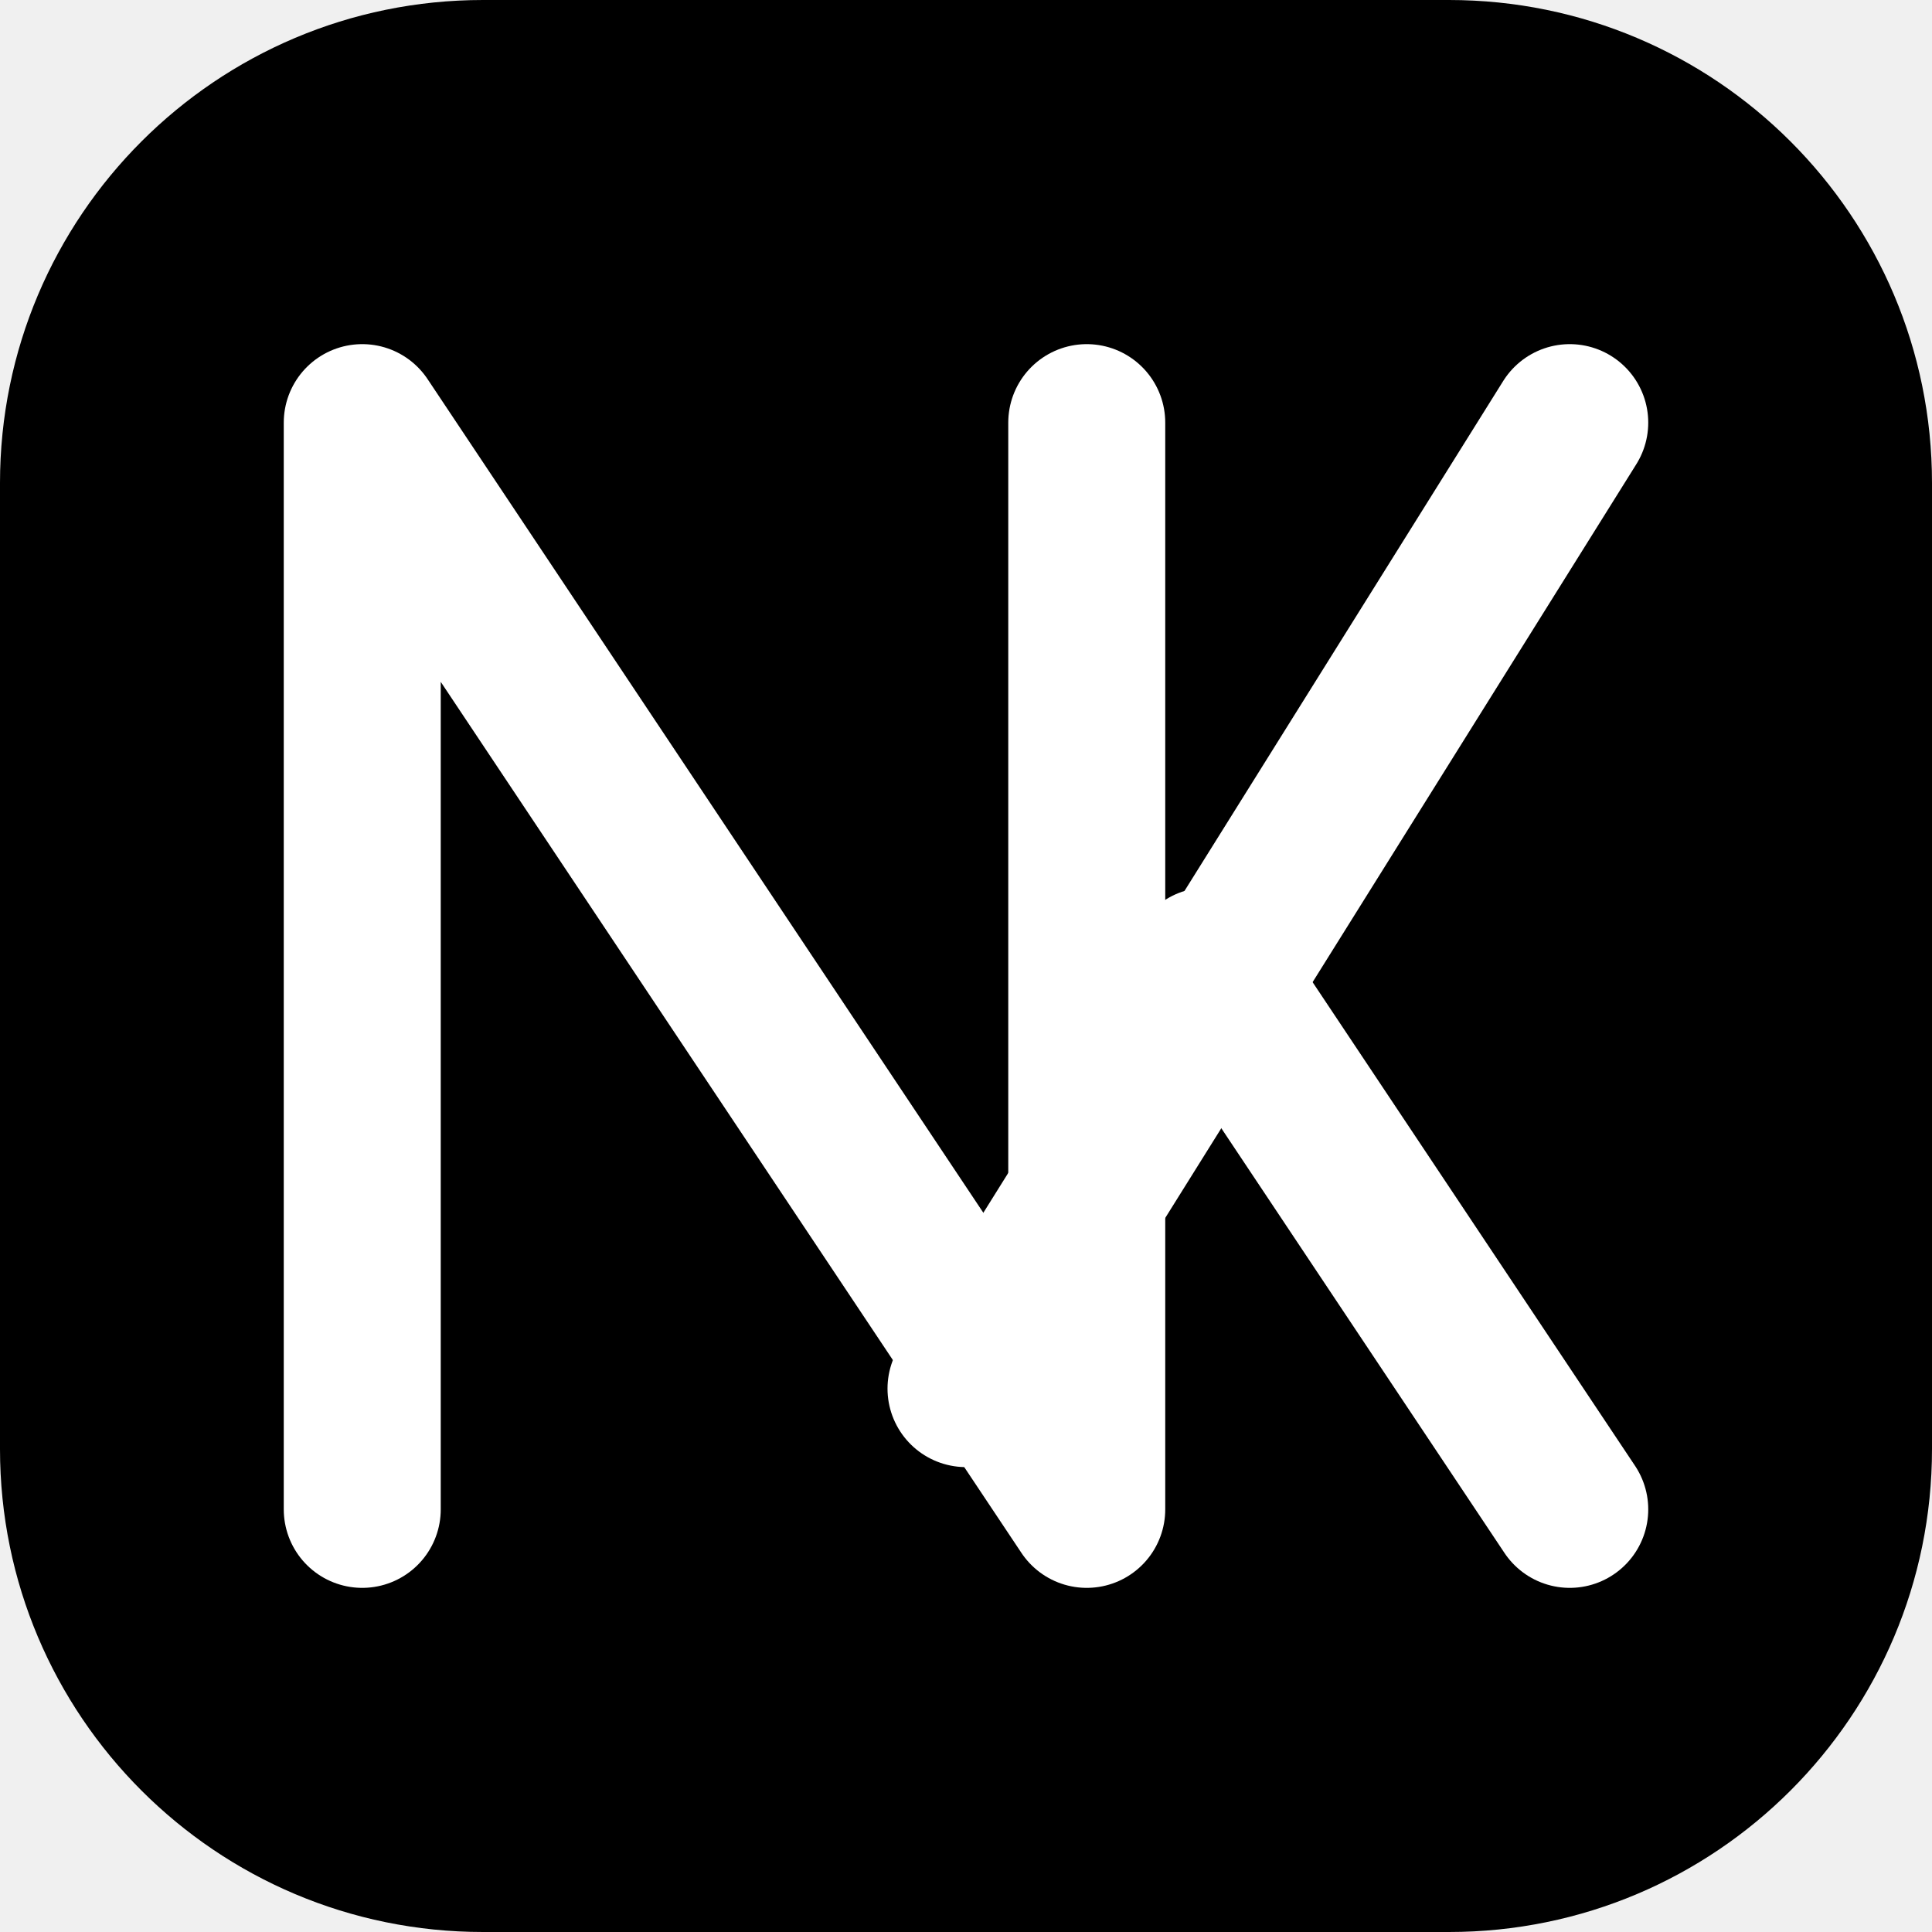
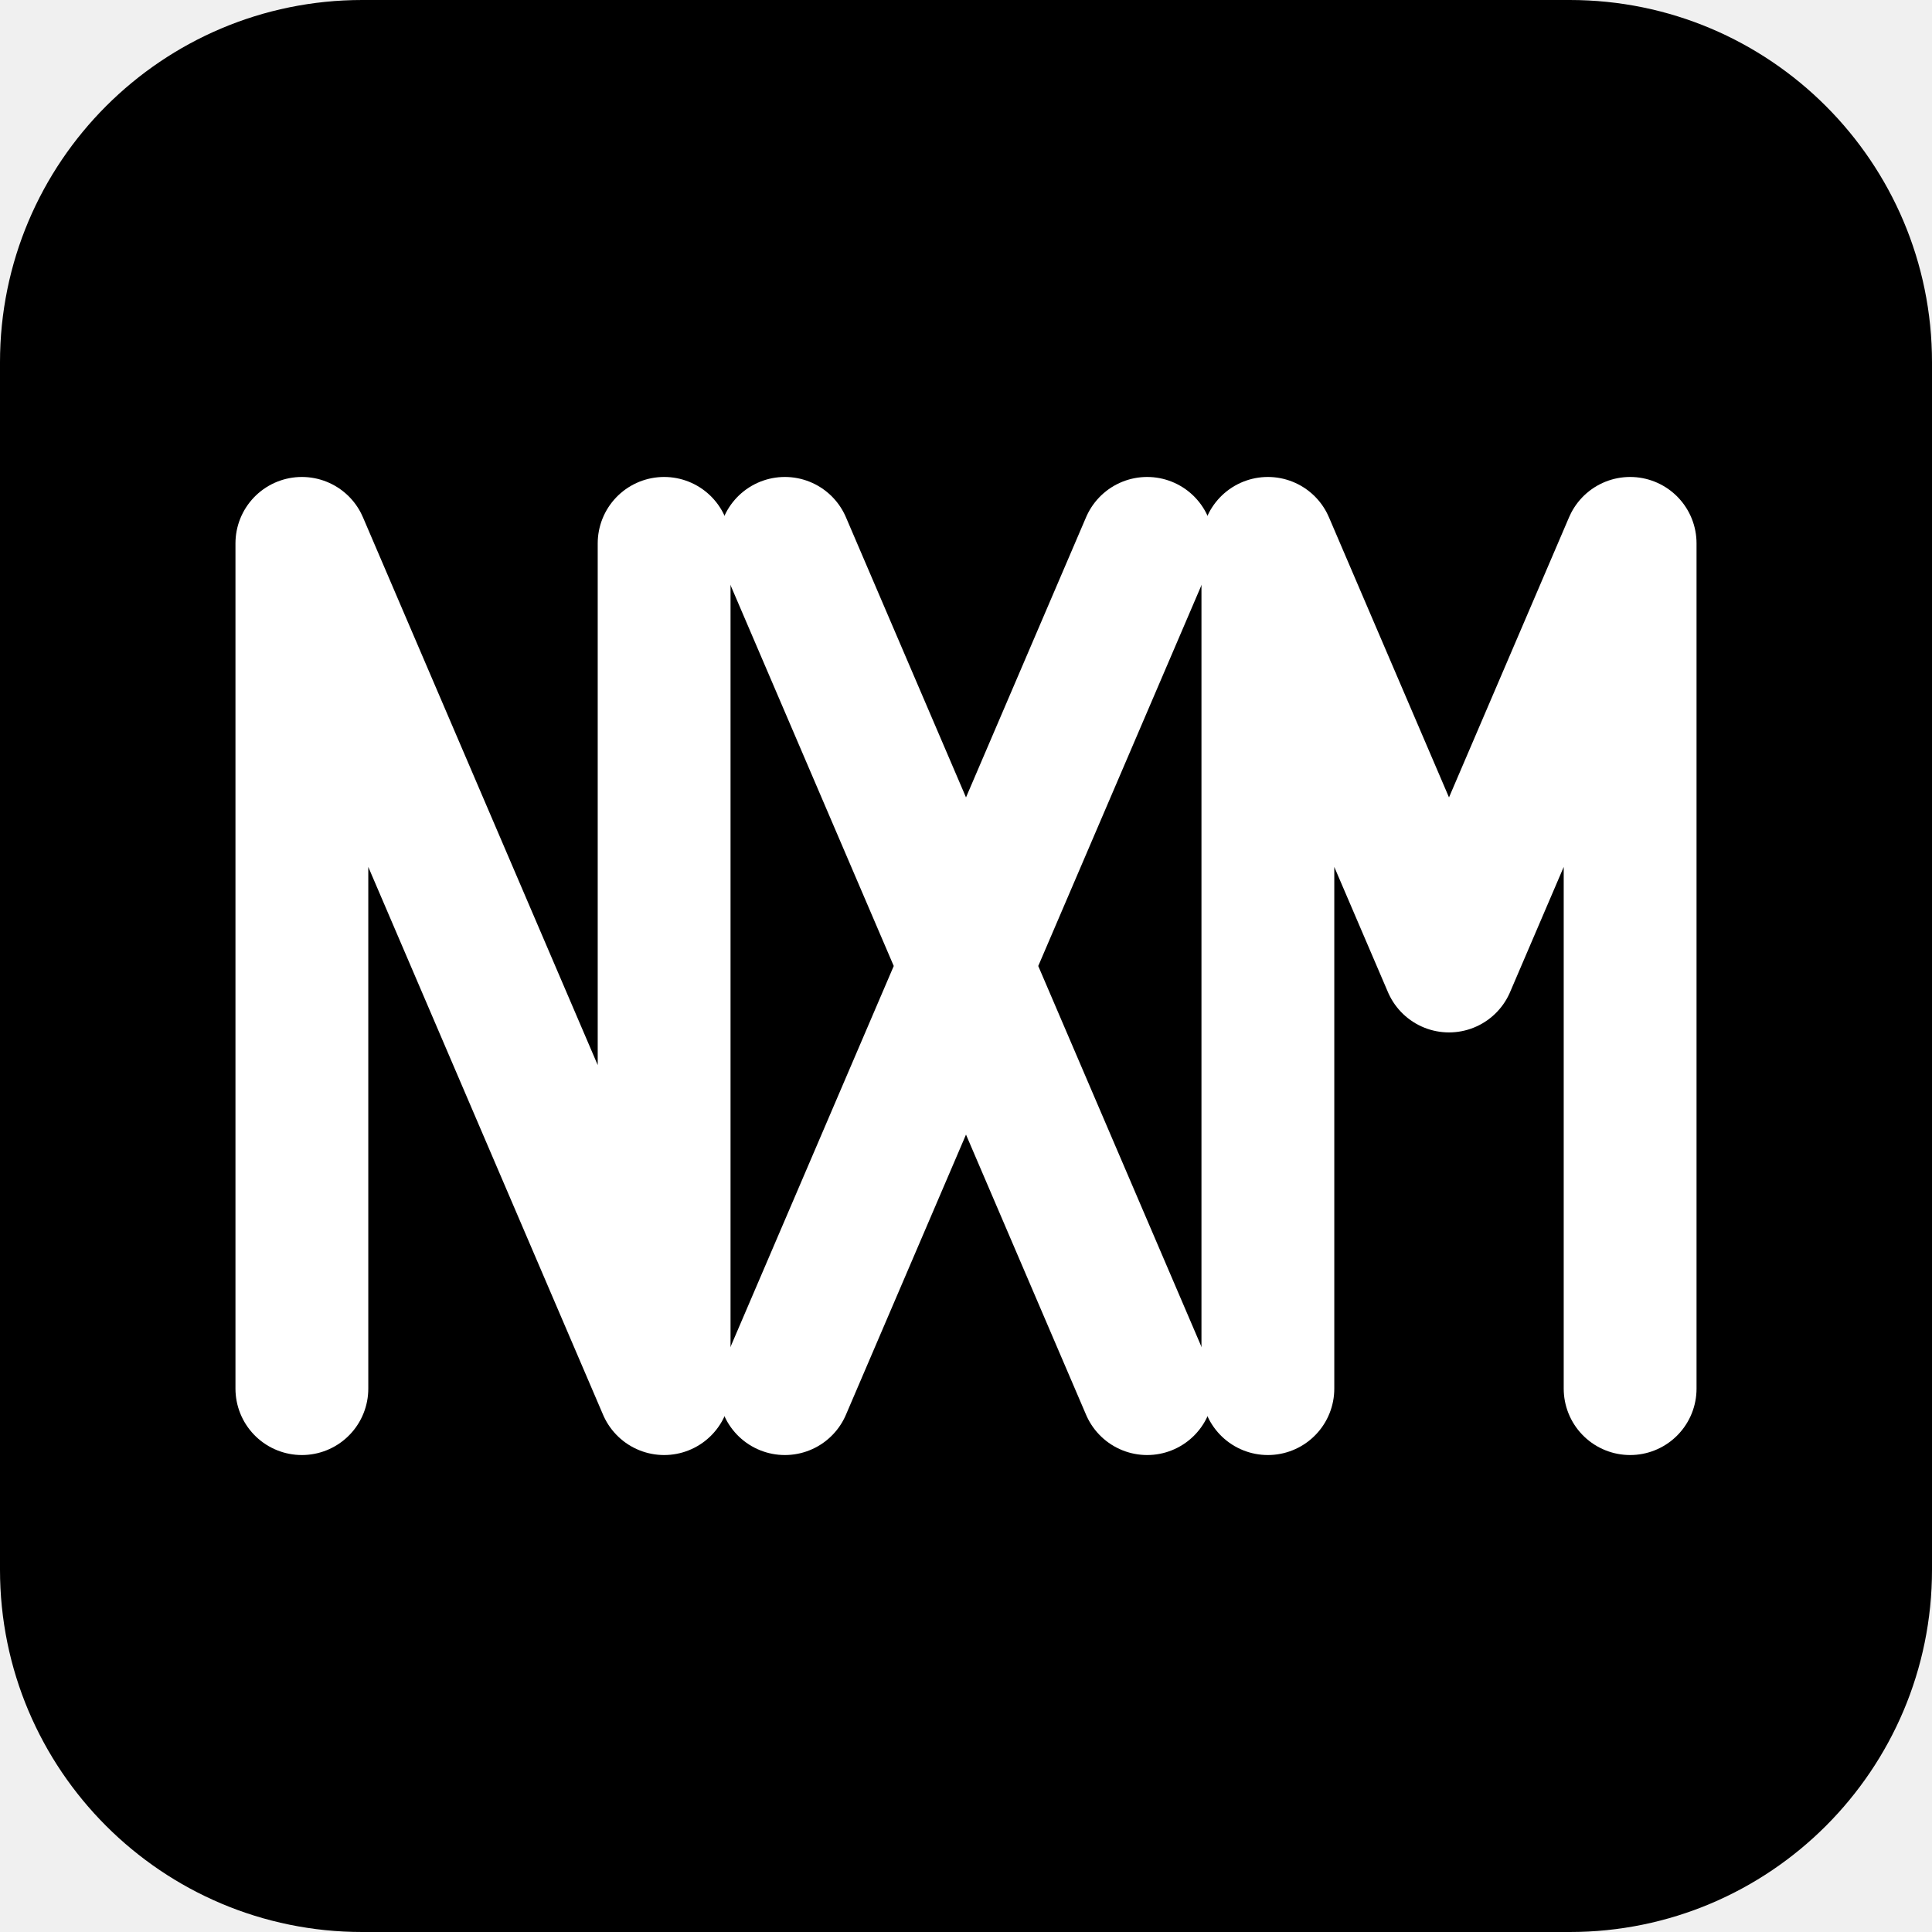
<svg xmlns="http://www.w3.org/2000/svg" viewBox="0 0 32 32" width="32" height="32" fill="none">
-   <rect width="32" height="32" rx="8" fill="#000000" />
-   <path d="M6 25V7L18 25V7" stroke="#ffffff" stroke-width="2.6" stroke-linecap="round" stroke-linejoin="round" />
-   <path d="M26 7L16 23" stroke="#ffffff" stroke-width="2.6" stroke-linecap="round" />
-   <path d="M20 16L26 25" stroke="#ffffff" stroke-width="2.6" stroke-linecap="round" />
+   <rect width="32" height="32" rx="6" fill="#000000" />
+   <path d="M5 23V9L11 23V9" stroke="#ffffff" stroke-width="2.2" stroke-linecap="round" stroke-linejoin="round" />
+   <path d="M13 9L19 23M19 9L13 23" stroke="#ffffff" stroke-width="2.2" stroke-linecap="round" stroke-linejoin="round" />
+   <path d="M21 23V9L24 16L27 9V23" stroke="#ffffff" stroke-width="2.2" stroke-linecap="round" stroke-linejoin="round" />
</svg>
